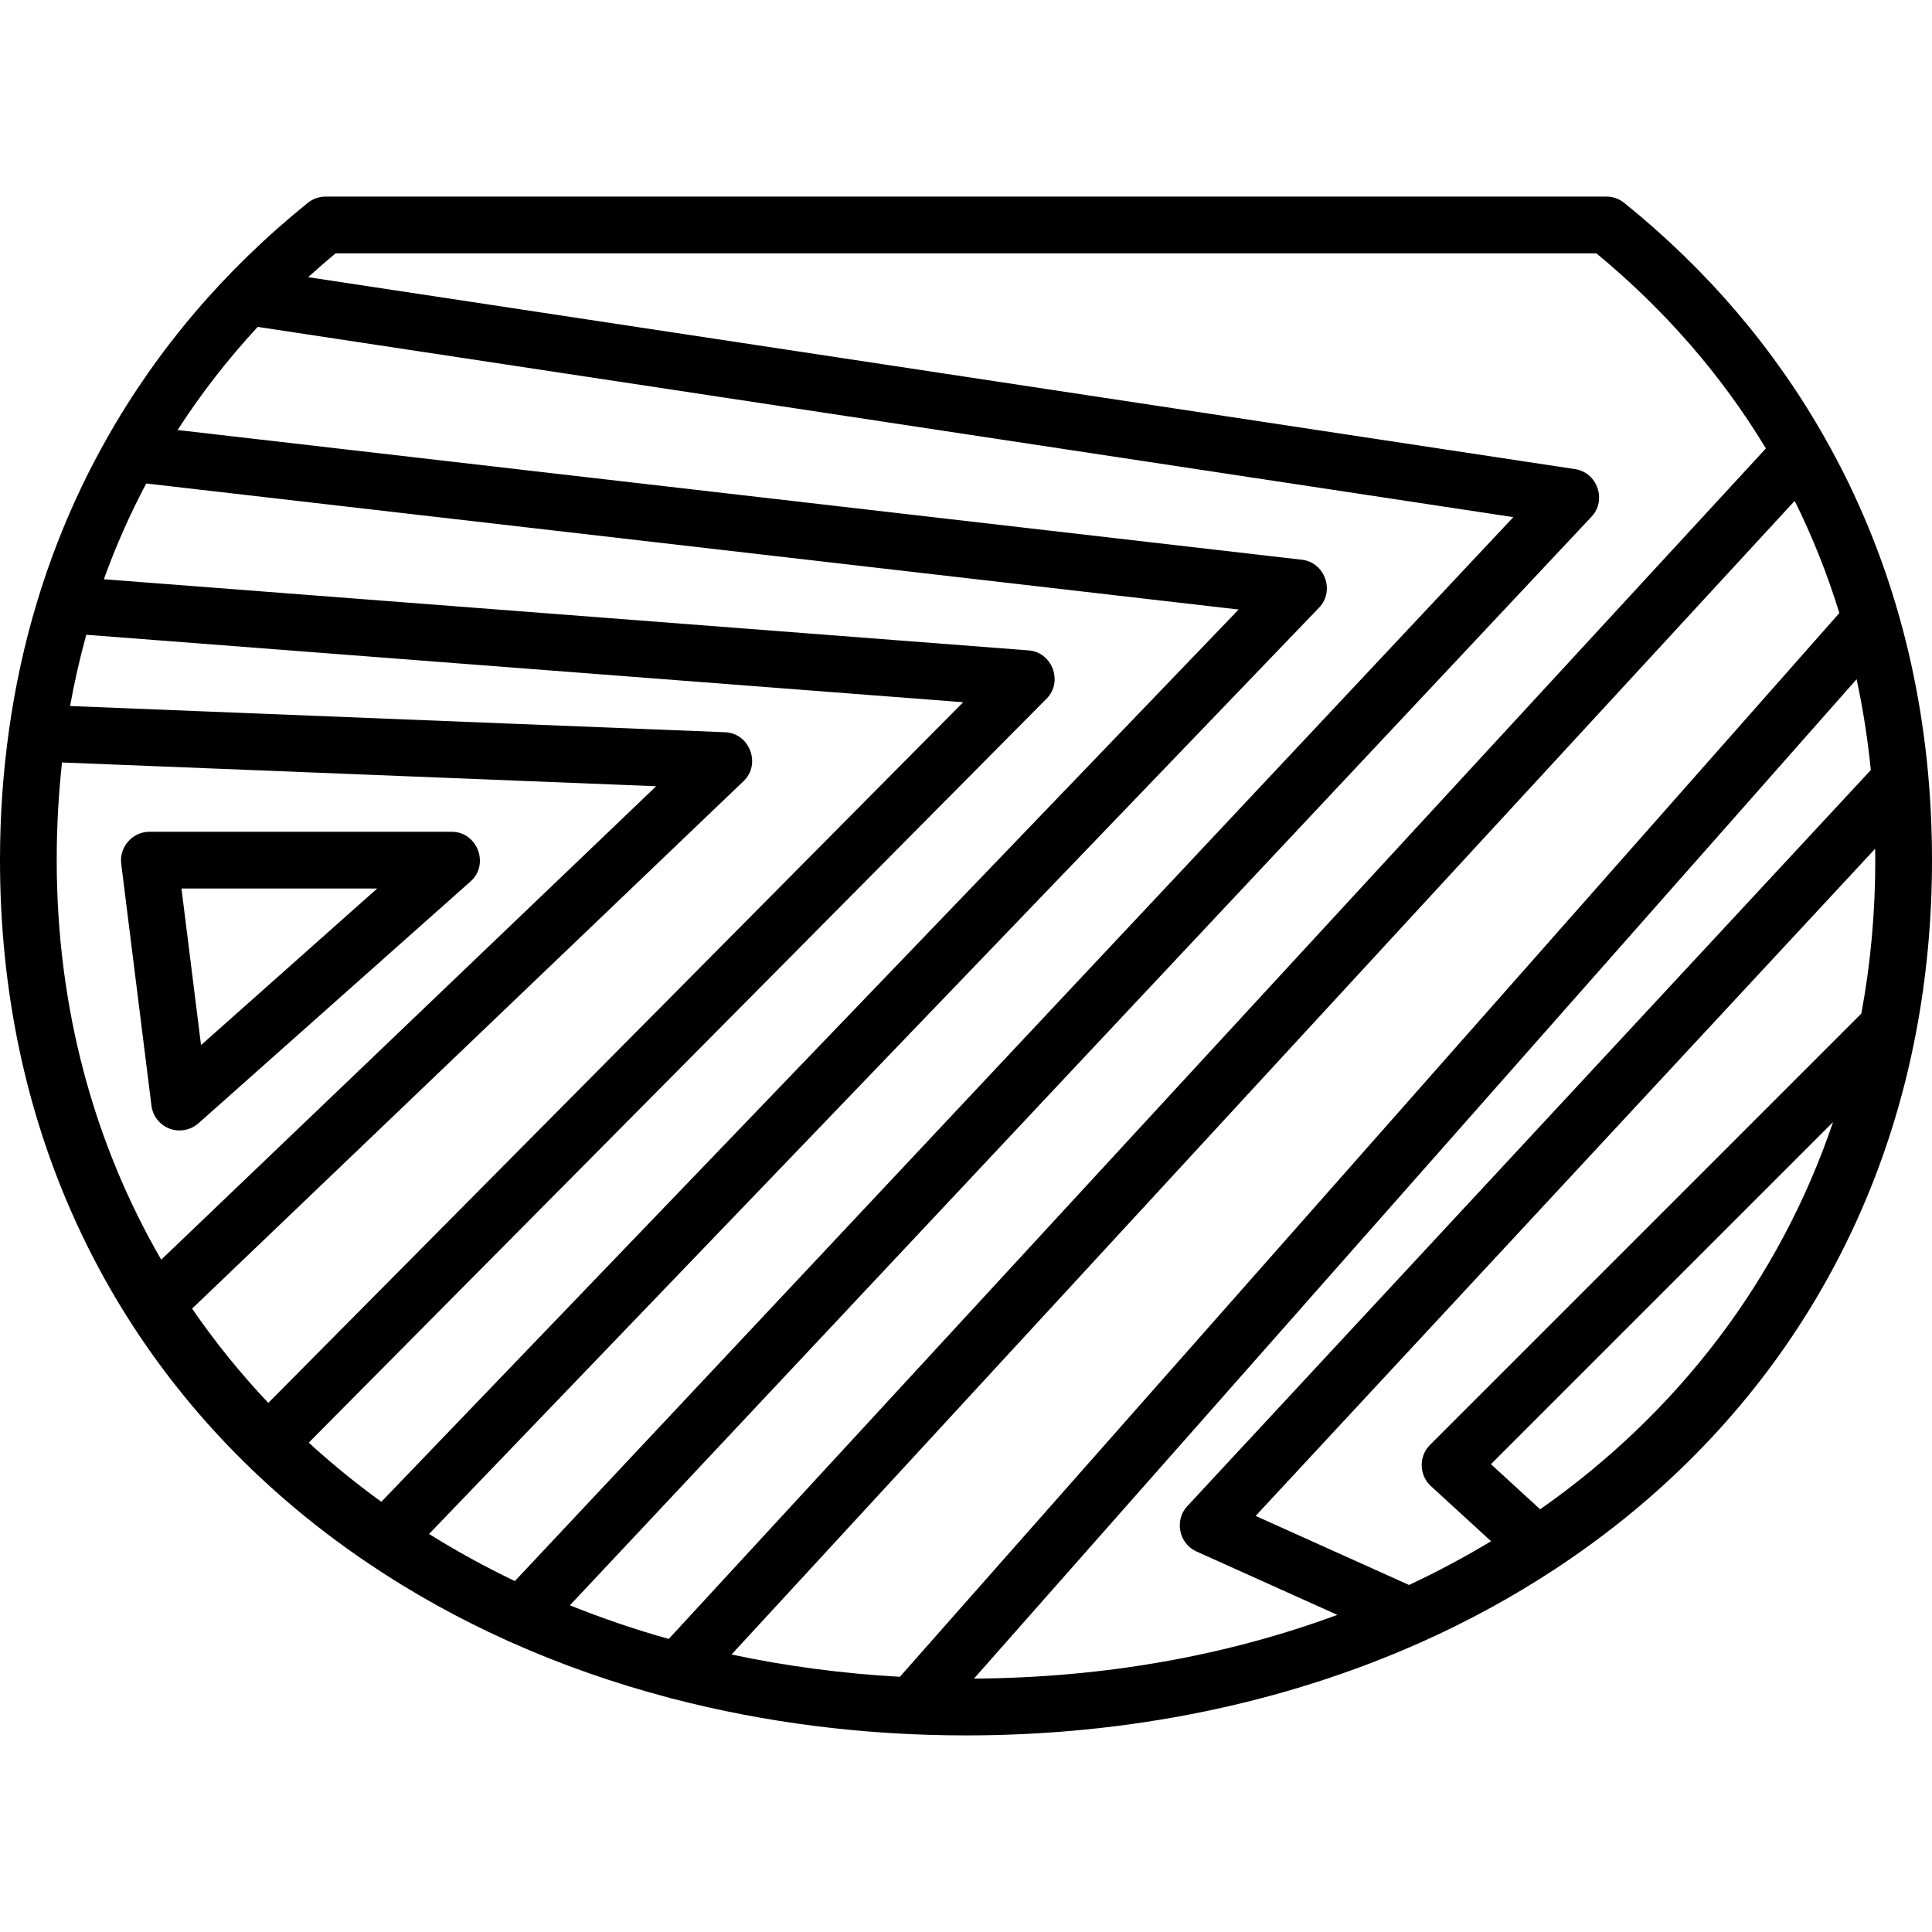
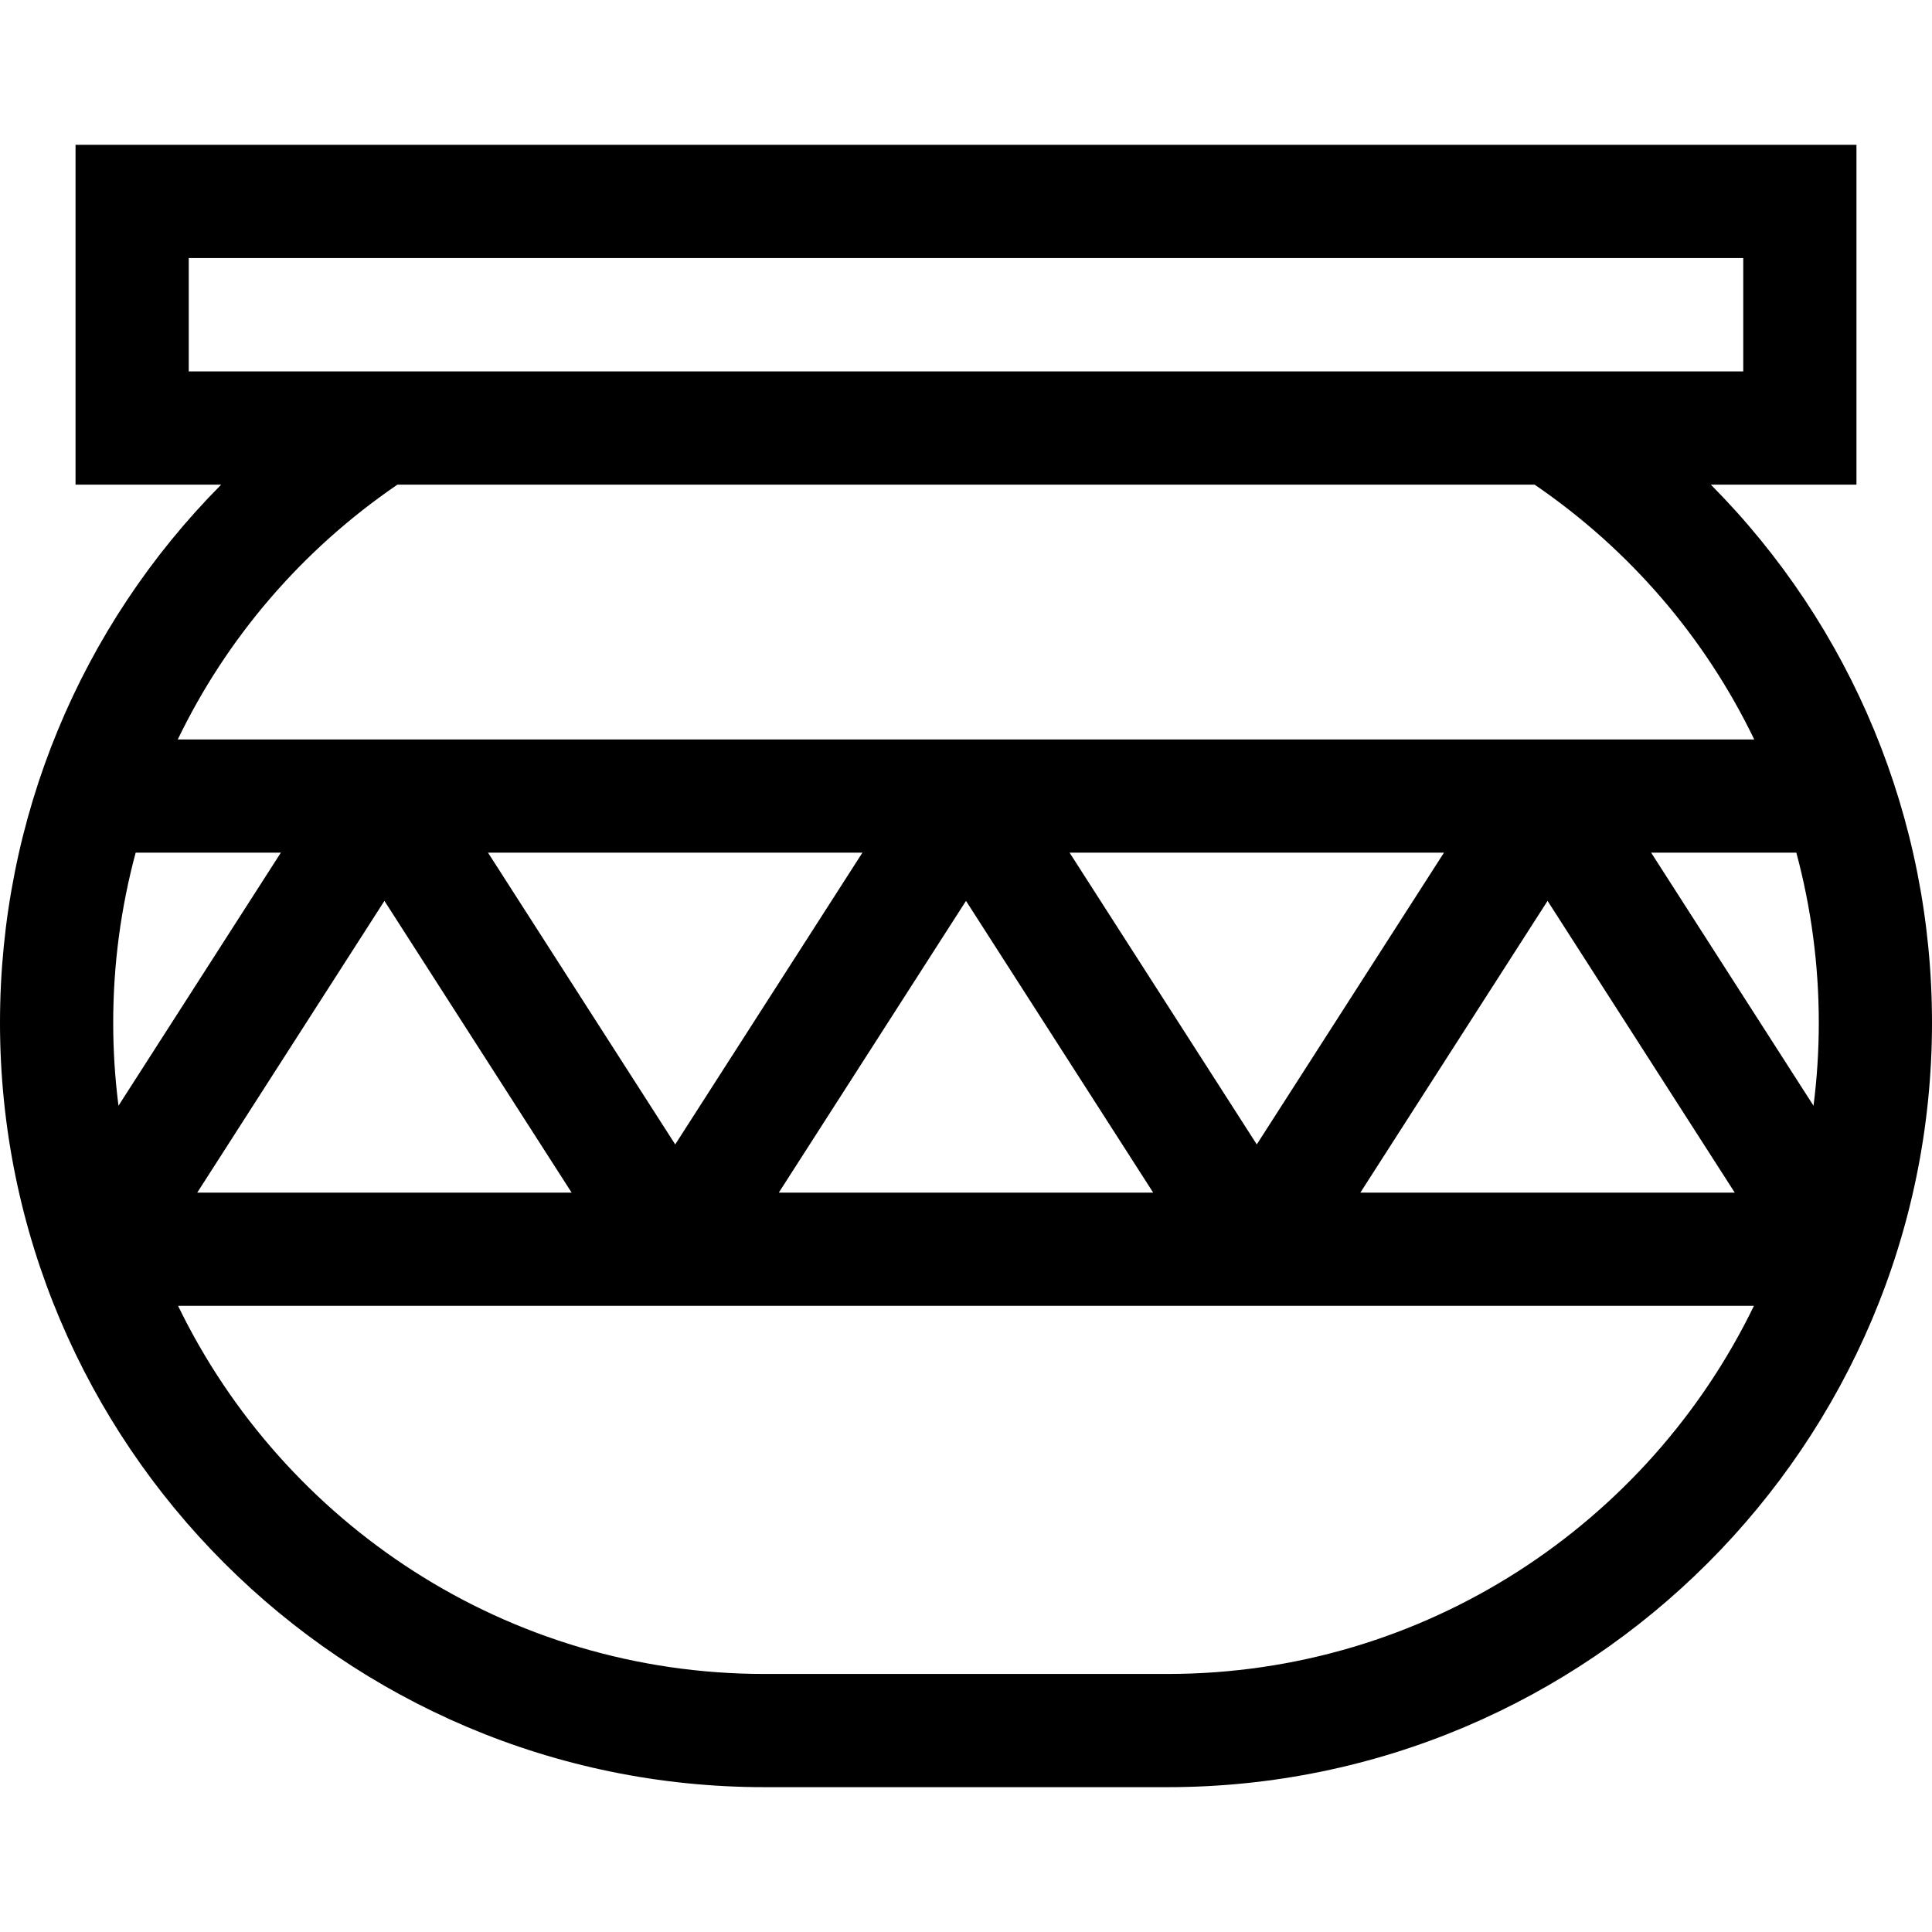
<svg xmlns="http://www.w3.org/2000/svg" version="1.1" id="Capa_1" x="0px" y="0px" viewBox="0 0 512 512" style="enable-background:new 0 0 512 512;" xml:space="preserve">
  <g>
    <g>
-       <path d="M119.734,220.432H39.577c-4.451,0-8.01,4.027-7.457,8.447l8.016,64.125c0.346,2.768,2.198,5.118,4.809,6.101    c2.586,0.973,5.575,0.418,7.64-1.417l72.141-64.125C129.784,229.065,126.494,220.432,119.734,220.432z M53.277,276.963    L48.09,235.46h51.878L53.277,276.963z" />
-     </g>
-   </g>
-   <g>
-     <g>
-       <path d="M490.044,128.319c-1.988-4.119-4.117-8.153-6.356-12.119c-0.004-0.008-0.009-0.015-0.013-0.023    c-13.4-23.726-31.253-44.681-53.237-62.41c-1.336-1.077-3.001-1.665-4.717-1.665H86.28c-1.716,0-3.382,0.587-4.717,1.665    c-22.045,17.778-39.937,38.8-53.349,62.606c-0.01,0.017-0.02,0.034-0.029,0.051c-2.192,3.894-4.277,7.853-6.227,11.894    c-9.756,20.212-16.274,41.928-19.527,64.853c-0.004,0.025-0.008,0.05-0.011,0.075C0.82,204.531,0,216.105,0,227.945    c0,34.462,6.799,66.792,20.208,96.092c12.821,28.015,31.381,52.667,55.165,73.27c7.034,6.093,14.473,11.765,22.266,17.018    c0.048,0.032,0.094,0.067,0.142,0.097c11.553,7.774,23.889,14.616,36.886,20.468c0.276,0.141,0.557,0.263,0.844,0.369    c13.299,5.932,27.28,10.829,41.801,14.659c0.321,0.105,0.644,0.195,0.974,0.257c24.597,6.394,50.724,9.724,77.714,9.724    c43.277,0,84.346-8.532,120.415-24.607c0.148-0.06,0.295-0.122,0.439-0.191c12.303-5.51,24.014-11.907,35.034-19.138    c0.049-0.033,0.1-0.062,0.148-0.096c8.641-5.678,16.861-11.863,24.59-18.558c23.783-20.603,42.344-45.255,55.165-73.27    c7.306-15.964,12.635-32.835,15.985-50.454c0.007-0.033,0.013-0.065,0.019-0.098c2.786-14.687,4.204-29.89,4.204-45.54    C512,192.021,504.613,158.502,490.044,128.319z M15.029,227.945c0-8.812,0.481-17.439,1.405-25.882l157.458,6.298L42.724,333.827    C24.901,303.04,15.029,267.171,15.029,227.945z M71.104,371.781c-7.393-7.813-14.141-16.159-20.191-24.989L197.069,206.99    c4.697-4.493,1.586-12.68-4.894-12.939l-173.6-6.944c1.15-6.422,2.587-12.717,4.291-18.886l232.386,17.876L71.104,371.781z     M81.825,382.315l195.542-197.172c4.427-4.464,1.489-12.304-4.759-12.784L27.525,153.506c3.157-8.759,6.904-17.226,11.23-25.378    l289.494,33.403L101.06,397.992C94.305,393.1,87.888,387.867,81.825,382.315z M113.708,406.521L349.591,161.01    c4.229-4.402,1.487-11.974-4.557-12.672L47.066,113.958c6.204-9.626,13.289-18.75,21.232-27.329l332.748,50.417L136.44,419.002    C128.551,415.215,120.96,411.055,113.708,406.521z M177.225,434.338c-9.024-2.539-17.762-5.522-26.2-8.915l270.768-288.523    c4.069-4.334,1.511-11.684-4.353-12.573L81.664,73.452c2.375-2.145,4.795-4.259,7.292-6.321h334.088    c18.293,15.112,33.316,32.455,44.934,51.71L177.225,434.338z M238.481,444.369c-15.425-0.863-30.331-2.854-44.615-5.911    l281.743-305.722c4.724,9.508,8.668,19.432,11.84,29.727L238.481,444.369z M258.11,444.847l233.911-264.855    c1.681,7.838,2.945,15.866,3.769,24.076L314.618,399.176c-3.443,3.708-2.184,9.893,2.423,11.966l37.368,16.815    C325.385,438.691,292.958,444.615,258.11,444.847z M408.158,399.979l-13.044-11.957l90.666-90.666    C471.614,339.193,444.592,374.441,408.158,399.979z M493.272,268.609L378.937,382.945c-2.984,2.982-2.872,8.005,0.235,10.853    l15.971,14.64c-6.959,4.195-14.203,8.071-21.726,11.593l-40.662-18.298l164.179-176.808c0.012,1.007,0.037,2.009,0.037,3.021    C496.971,241.956,495.703,255.534,493.272,268.609z" />
+       <path d="M453.388,128.435h38.594V38.383H20.018v90.052h38.594C21.359,165.965,0,216.825,0,271.012    c0,111.717,90.888,202.605,202.604,202.605h106.792C421.112,473.617,512,382.729,512,271.012    C512,216.825,490.641,165.965,453.388,128.435z M50.019,98.433V68.384h411.962v30.049H50.019z M105.316,128.435h301.368    c25.417,17.363,45.275,40.72,58.206,67.526H47.11C60.041,169.154,79.9,145.798,105.316,128.435z M129.327,225.962h99.224    l-49.612,77.322L129.327,225.962z M151.491,316.062H52.266l49.612-77.322L151.491,316.062z M255.998,238.74l49.612,77.322h-99.224    L255.998,238.74z M283.447,225.962h99.223l-49.612,77.322L283.447,225.962z M410.119,238.74l49.612,77.322h-99.224L410.119,238.74    z M30.001,271.012c0-15.442,2.054-30.56,5.951-45.05H74.43l-43.031,67.066C30.477,285.817,30.001,278.47,30.001,271.012z     M309.396,443.616H202.604c-68.292,0-127.445-39.869-155.413-97.552H464.81C436.841,403.747,377.688,443.616,309.396,443.616z     M437.568,225.962h38.48c3.896,14.49,5.951,29.608,5.951,45.05c0,7.458-0.476,14.807-1.398,22.018L437.568,225.962z" />
    </g>
  </g>
  <g>
</g>
  <g>
</g>
  <g>
</g>
  <g>
</g>
  <g>
</g>
  <g>
</g>
  <g>
</g>
  <g>
</g>
  <g>
</g>
  <g>
</g>
  <g>
</g>
  <g>
</g>
  <g>
</g>
  <g>
</g>
  <g>
</g>
</svg>
